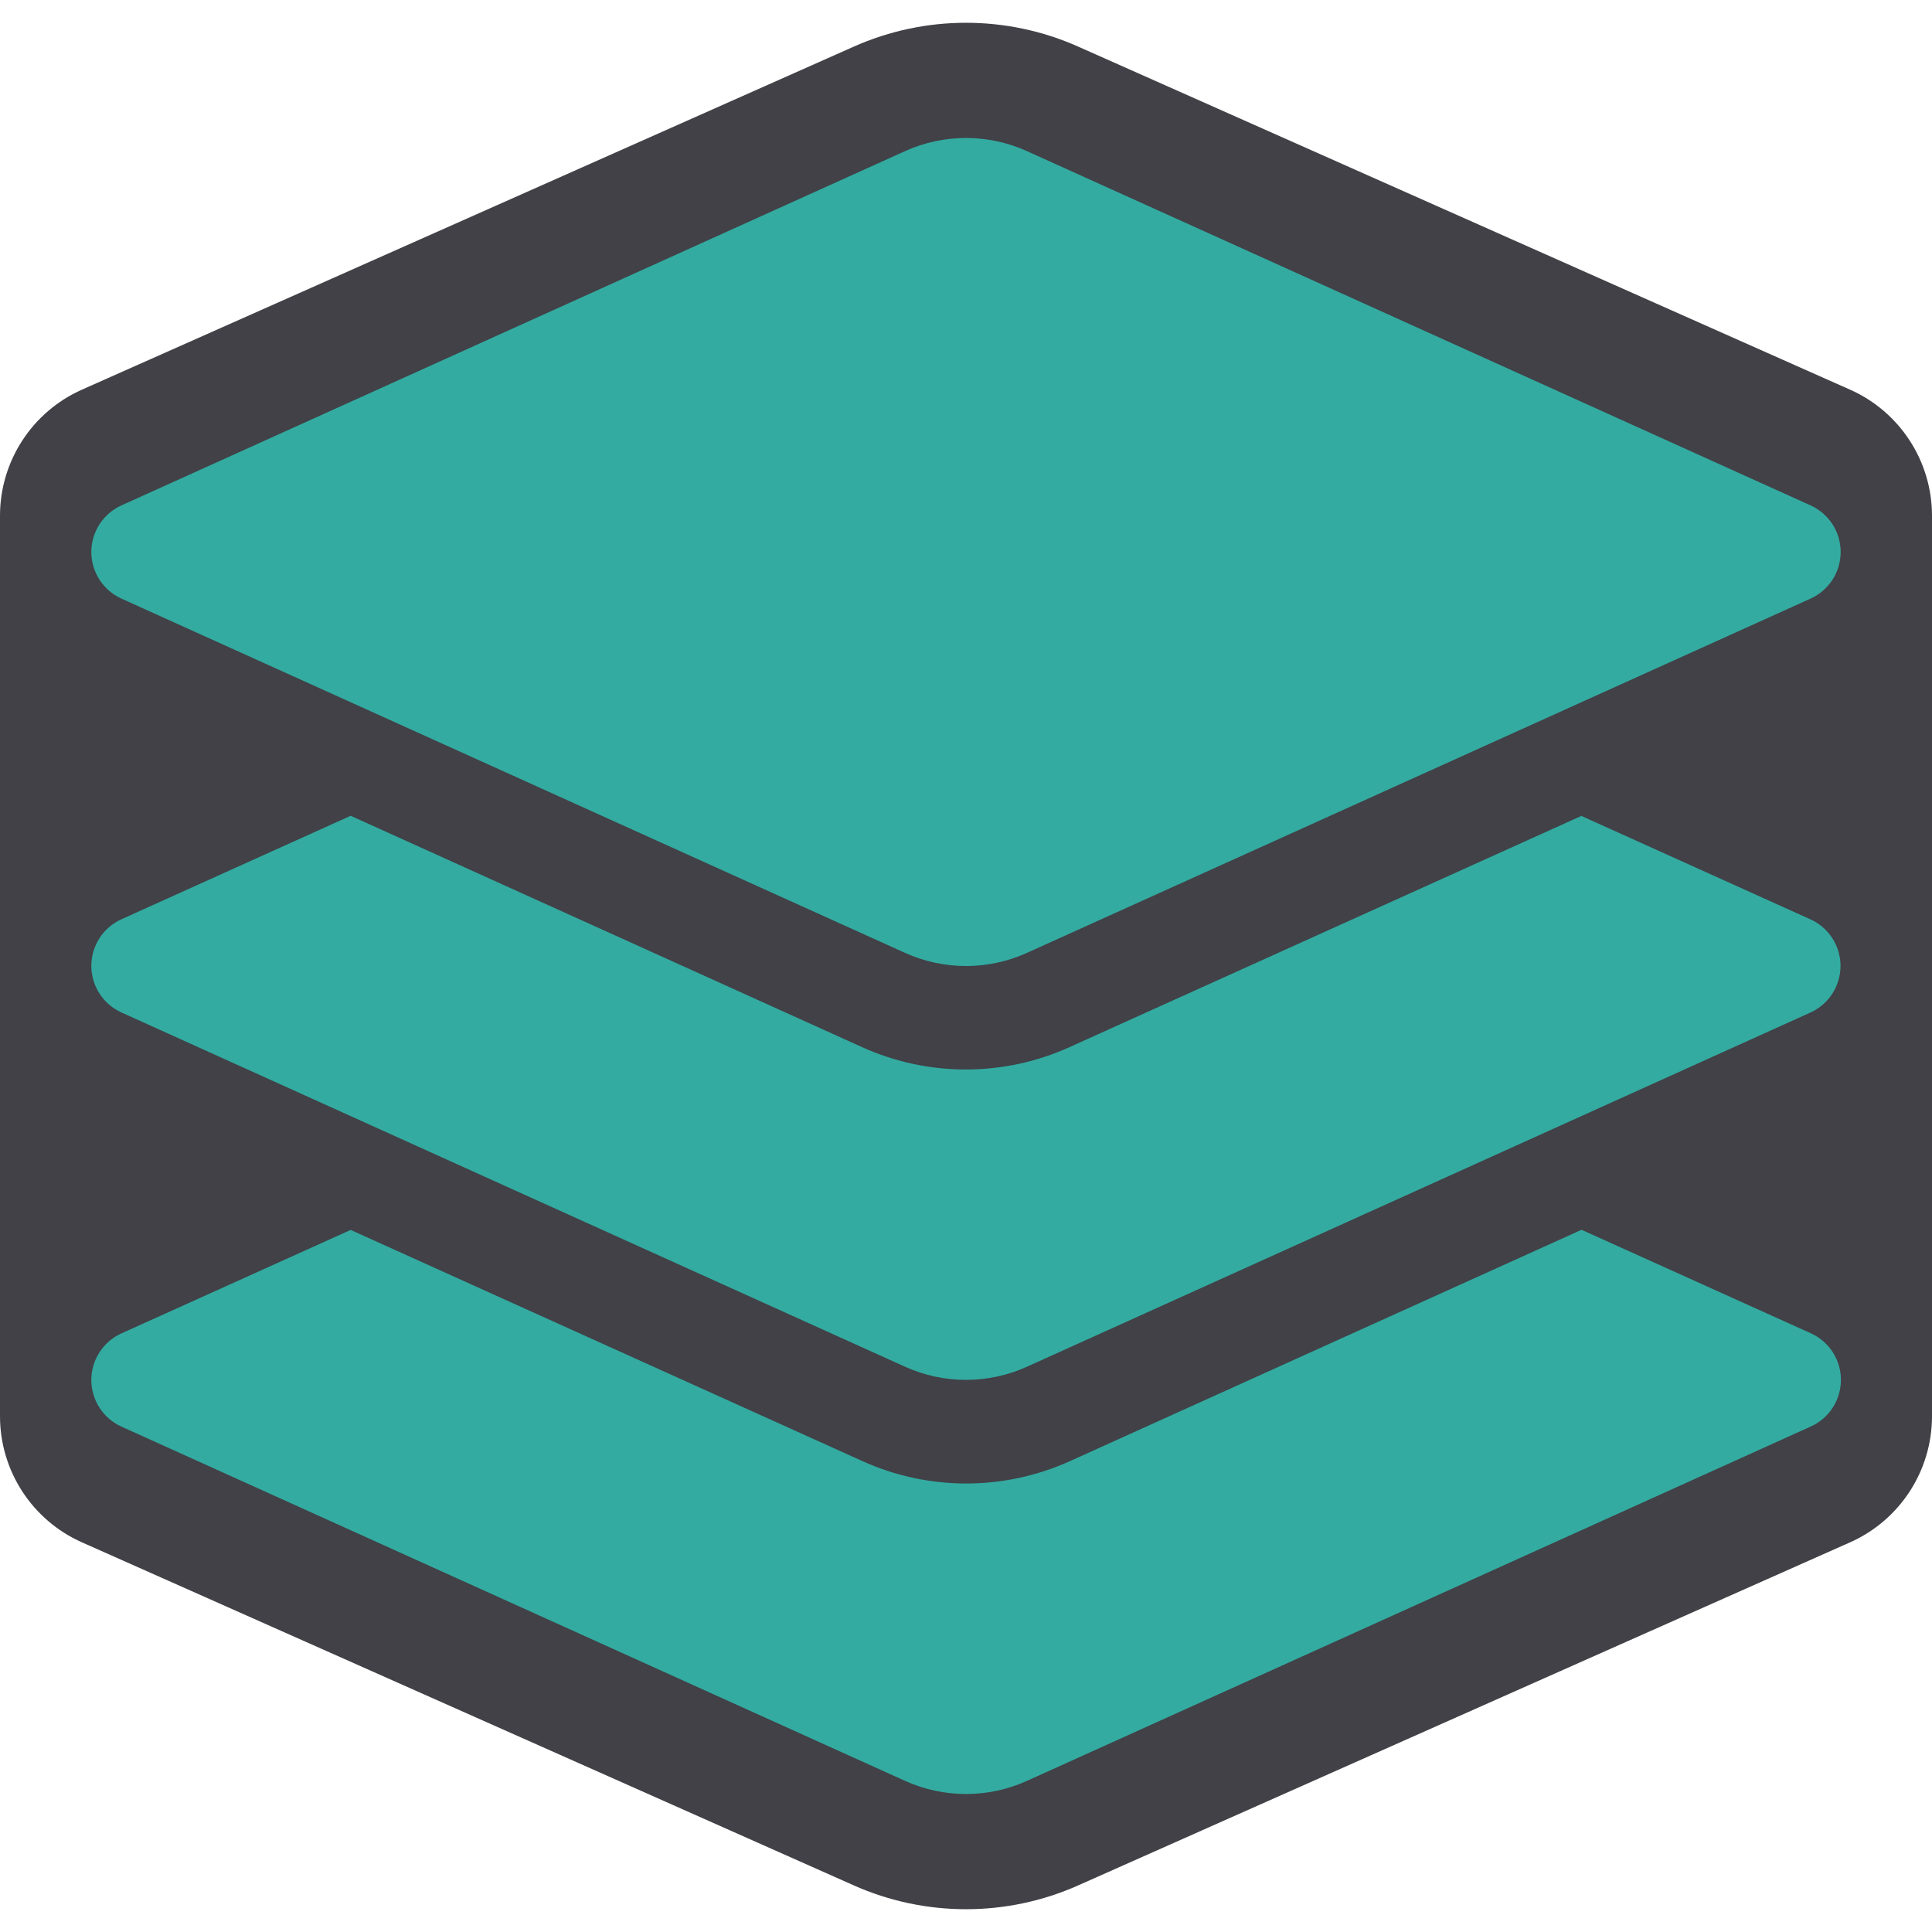
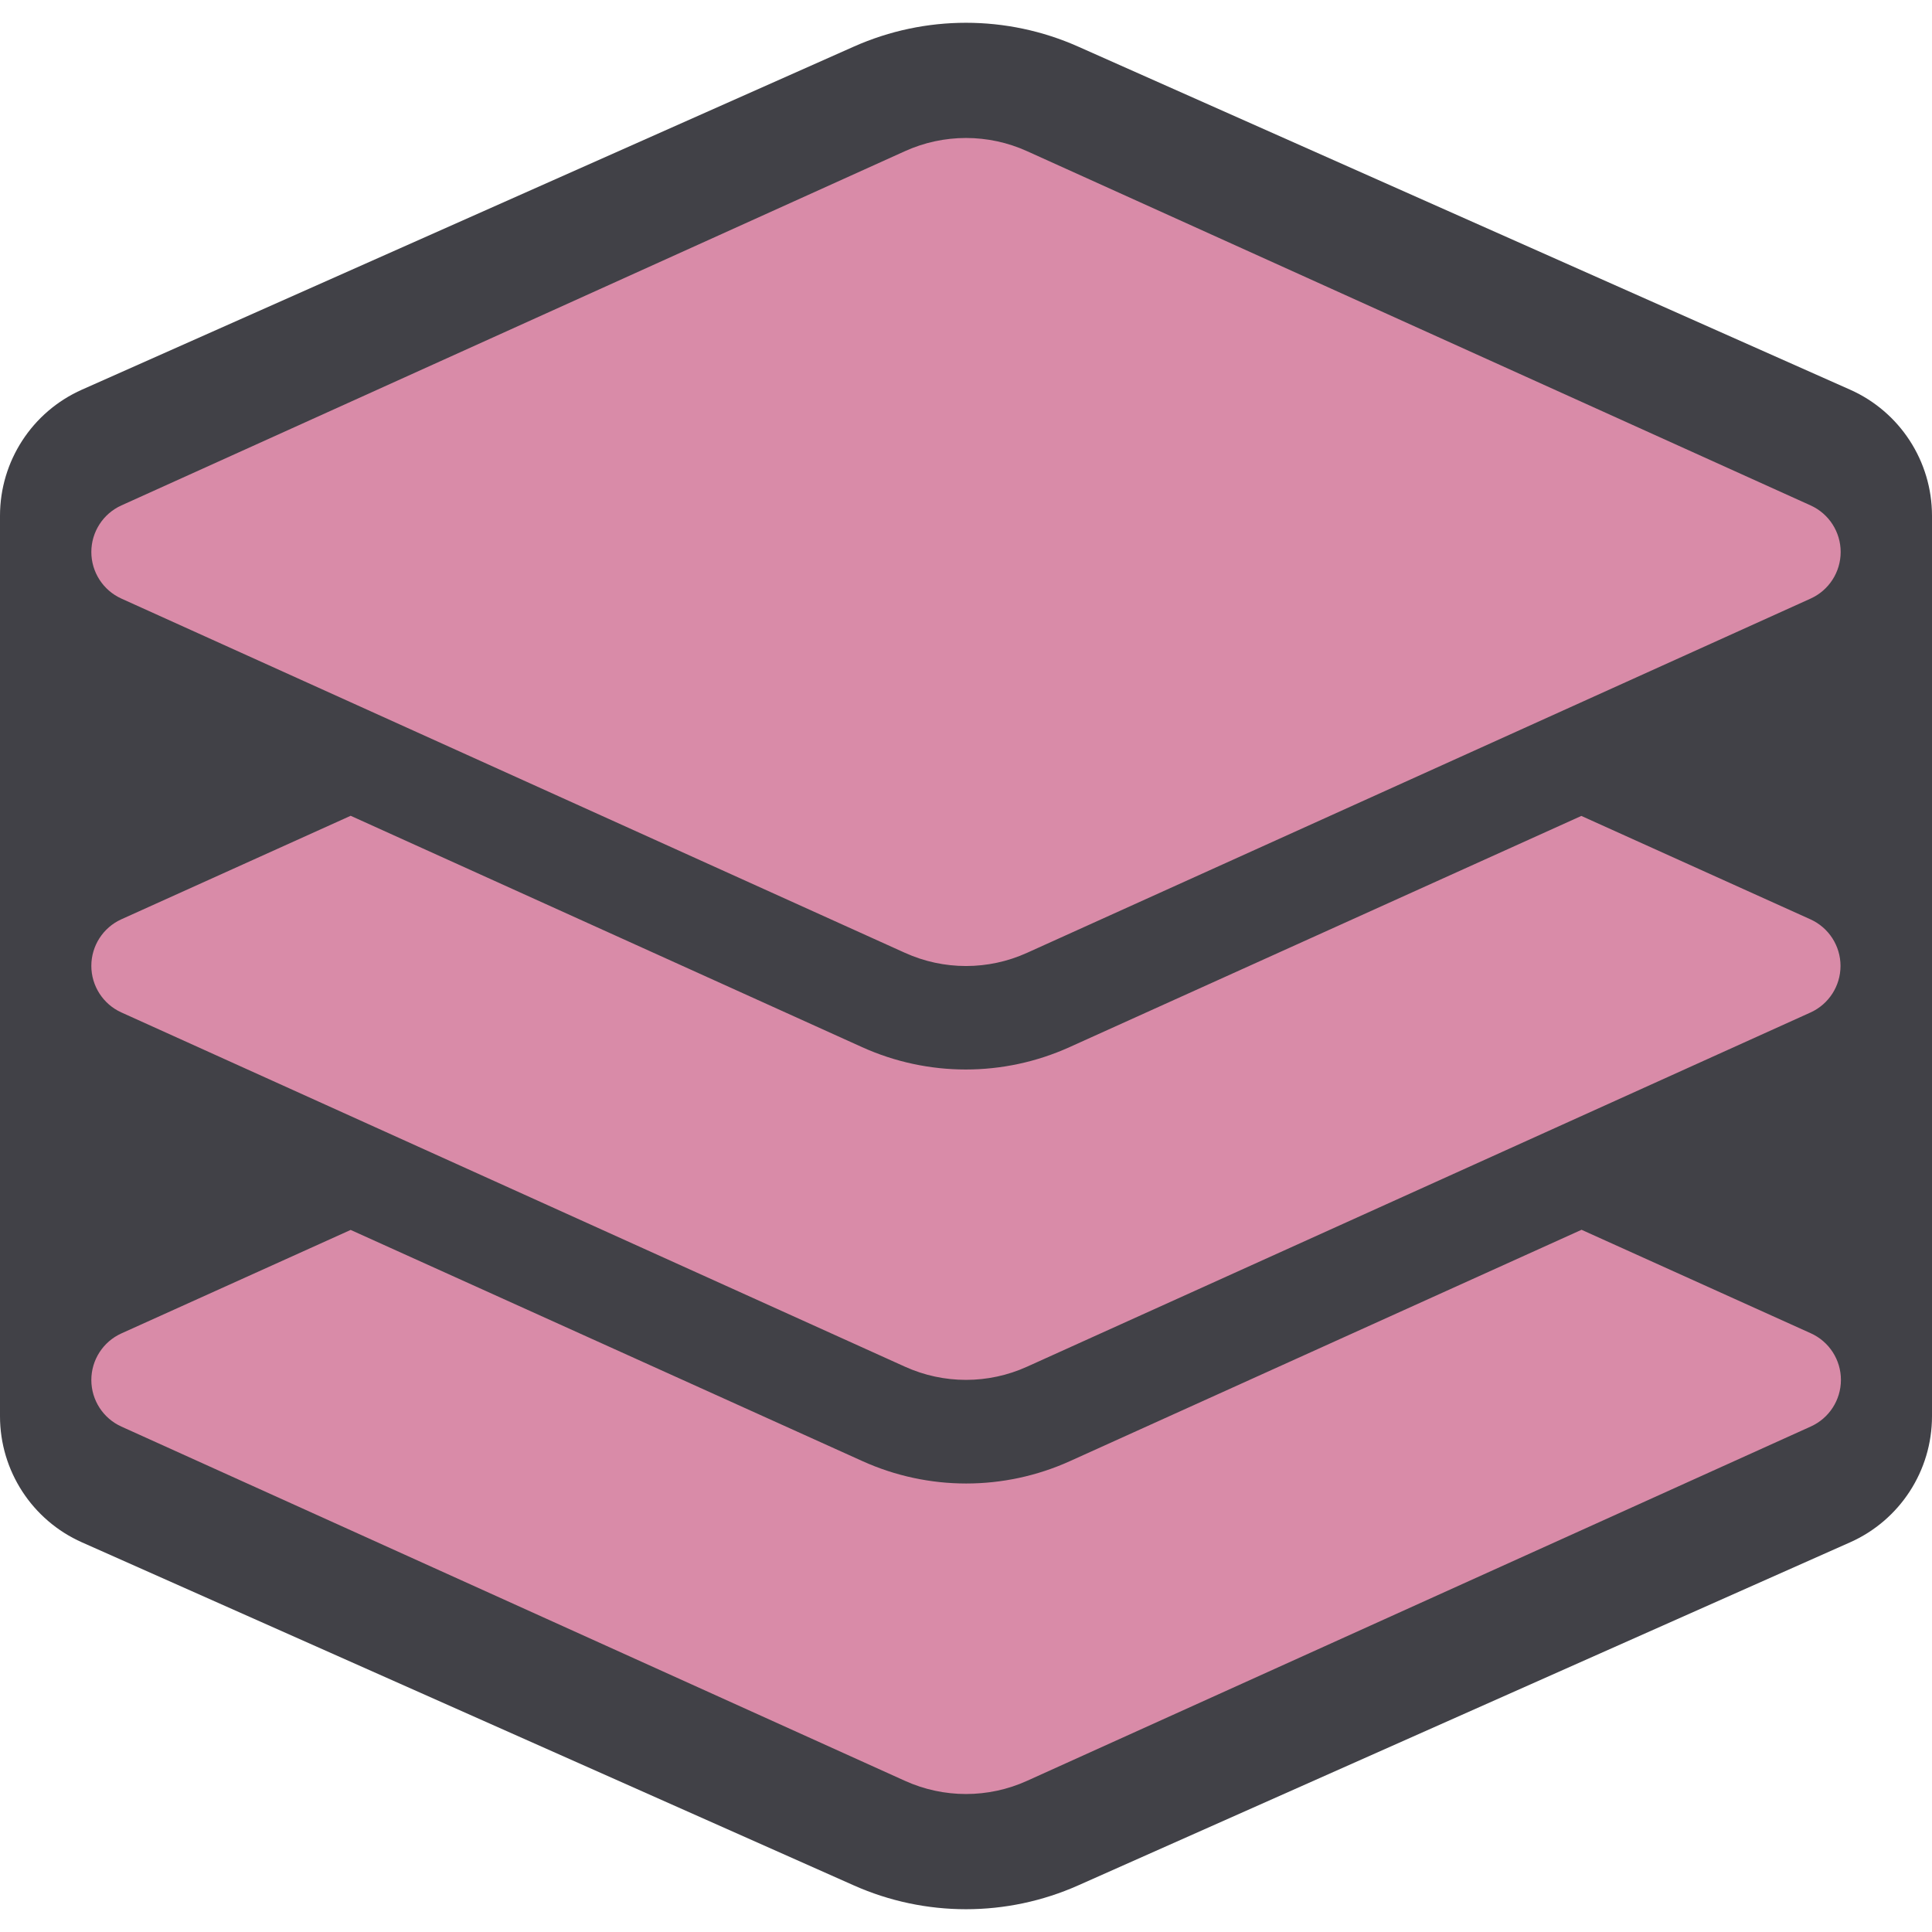
<svg xmlns="http://www.w3.org/2000/svg" width="28" height="28" viewBox="0 0 28 28">
  <path d="M26.812,5.647,15.625.675a4,4,0,0,0-3.25,0L1.188,5.647A2,2,0,0,0,0,7.475v13.05a2,2,0,0,0,1.188,1.828l11.187,4.972a4,4,0,0,0,3.25,0l11.187-4.972A2,2,0,0,0,28,20.525V7.475A2,2,0,0,0,26.812,5.647Z" style="fill:#414147" />
-   <path d="M26.241,20.675,14.885,25.809a2.143,2.143,0,0,1-1.77,0L1.759,20.675a.741.741,0,0,1,0-1.35l3.323-1.5L12.5,21.176a3.648,3.648,0,0,0,3.006,0l7.415-3.353,3.323,1.5A.741.741,0,0,1,26.241,20.675Zm-24.482-12,11.356,5.134a2.143,2.143,0,0,0,1.77,0L26.241,8.675a.741.741,0,0,0,0-1.35L14.885,2.191a2.143,2.143,0,0,0-1.77,0L1.759,7.325A.741.741,0,0,0,1.759,8.675Zm24.482,4.65-3.323-1.5L15.5,15.176a3.648,3.648,0,0,1-3.006,0L5.082,11.823l-3.323,1.5a.741.741,0,0,0,0,1.35l11.356,5.134a2.143,2.143,0,0,0,1.77,0l11.356-5.134A.741.741,0,0,0,26.241,13.325Z" style="fill:#33aba1" />
+   <path d="M26.241,20.675,14.885,25.809a2.143,2.143,0,0,1-1.77,0L1.759,20.675a.741.741,0,0,1,0-1.35l3.323-1.5L12.5,21.176a3.648,3.648,0,0,0,3.006,0l7.415-3.353,3.323,1.5A.741.741,0,0,1,26.241,20.675Zm-24.482-12,11.356,5.134a2.143,2.143,0,0,0,1.77,0L26.241,8.675a.741.741,0,0,0,0-1.35L14.885,2.191a2.143,2.143,0,0,0-1.77,0L1.759,7.325A.741.741,0,0,0,1.759,8.675Zm24.482,4.65-3.323-1.5L15.5,15.176a3.648,3.648,0,0,1-3.006,0L5.082,11.823l-3.323,1.5a.741.741,0,0,0,0,1.35l11.356,5.134a2.143,2.143,0,0,0,1.77,0l11.356-5.134A.741.741,0,0,0,26.241,13.325Z" style="fill:#D98BA8" />
</svg>
